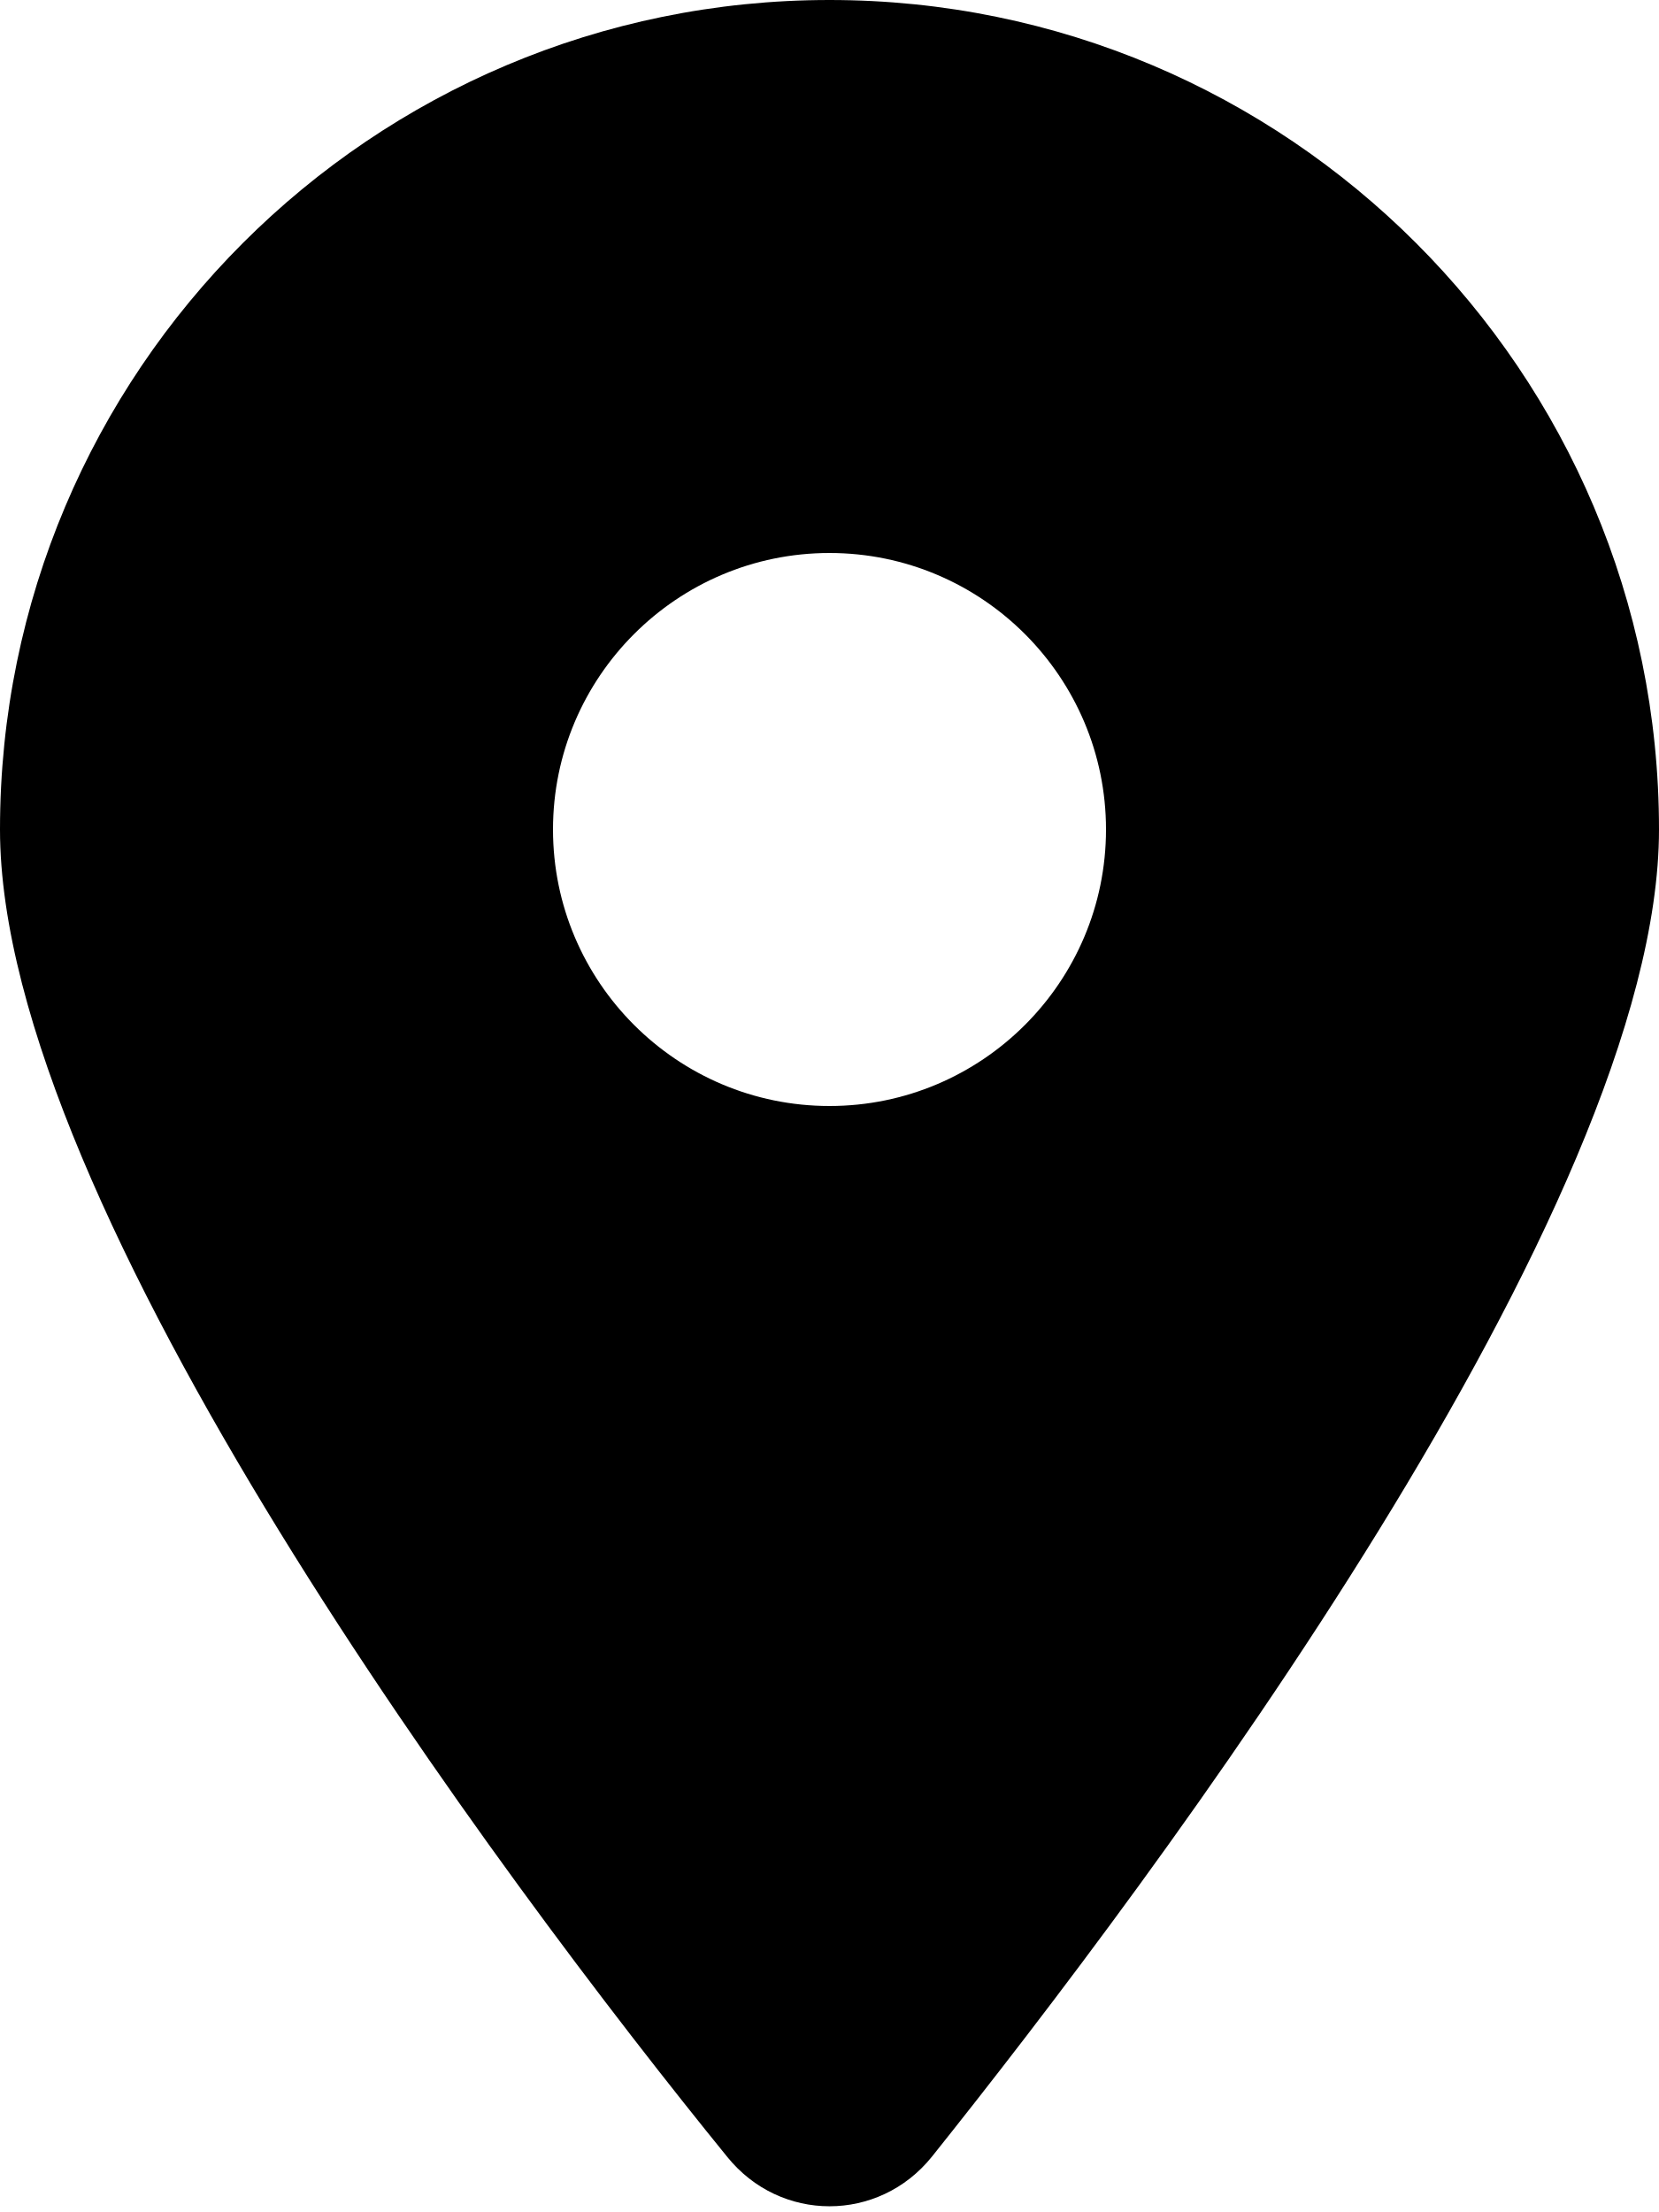
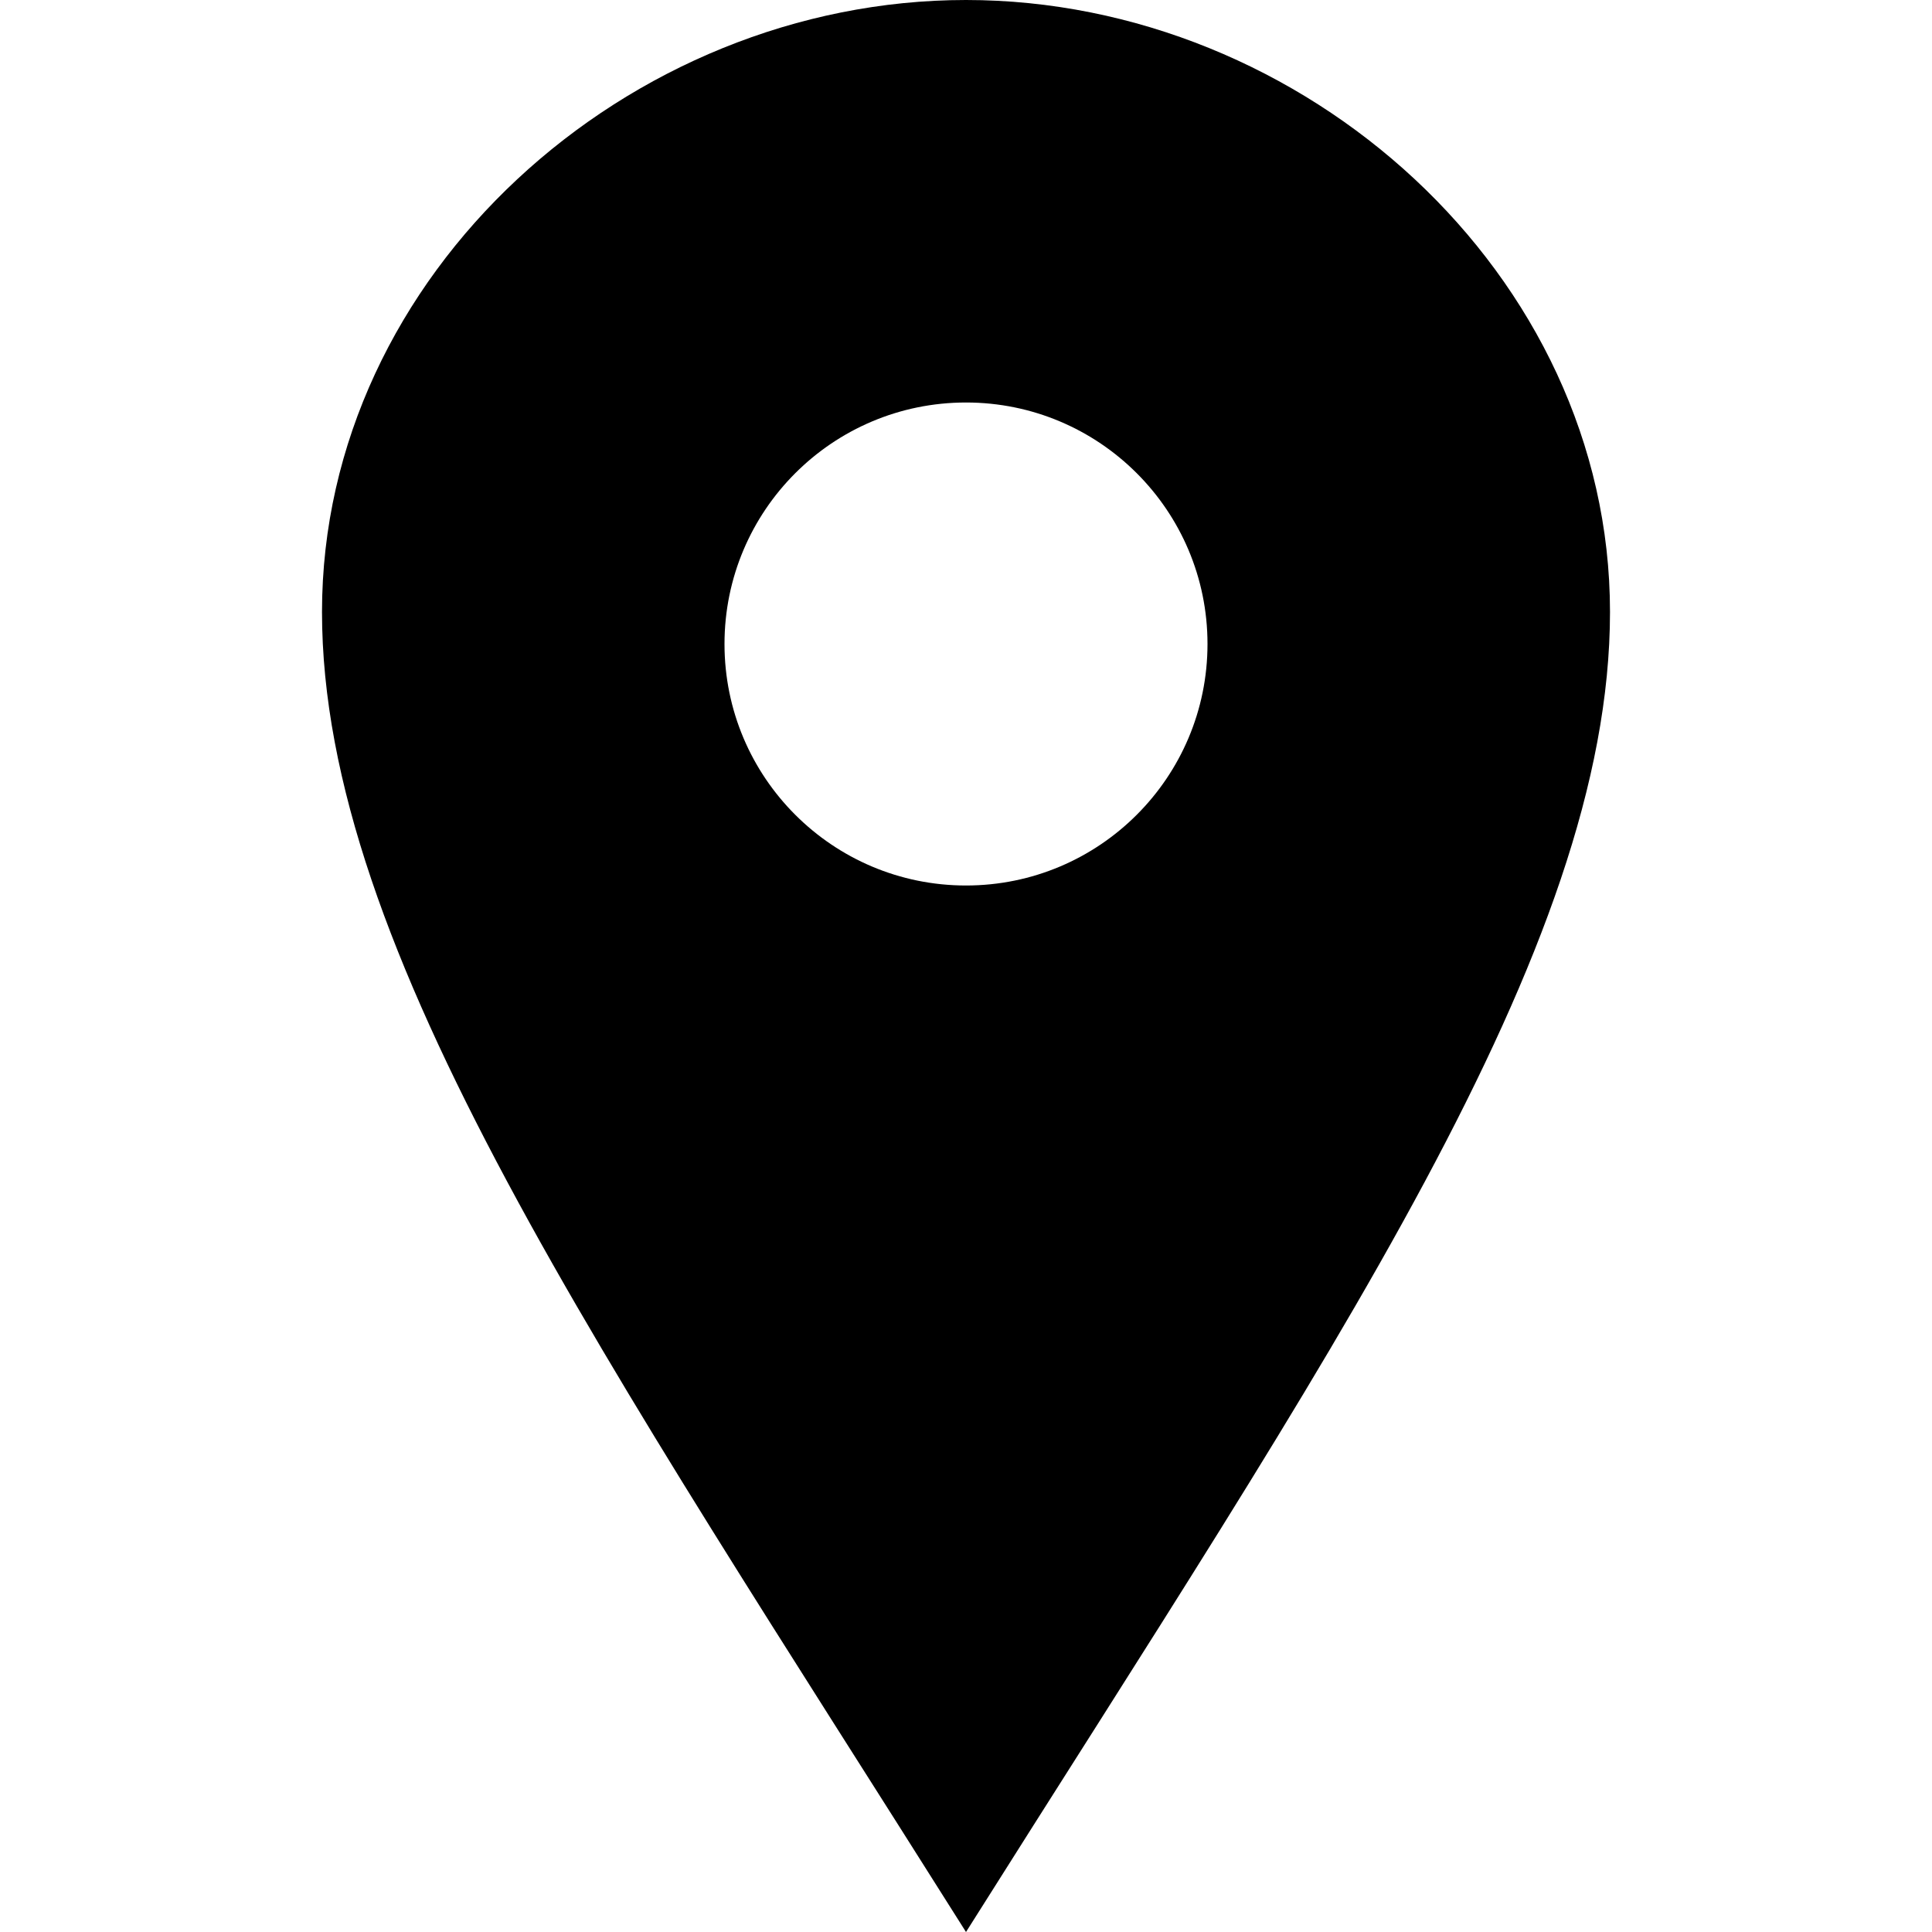
- <svg xmlns="http://www.w3.org/2000/svg" viewBox="0 0 384 512">
-   <path fill="black" d="M168.3 499.2C116.1 435 0 279.4 0 192C0 85.96 85.96 0 192 0C298 0 384 85.96 384 192C384 279.4 267 435 215.7 499.2C203.4 514.5 180.6 514.5 168.3 499.2H168.3zM192 256C227.3 256 256 227.3 256 192C256 156.7 227.3 128 192 128C156.7 128 128 156.7 128 192C128 227.3 156.7 256 192 256z" />
+ <svg xmlns="http://www.w3.org/2000/svg" viewBox="0 0 24 24">
+   <path d="M12 0c-4.198 0-8 3.403-8 7.602 0 4.198 3.469 9.21 8 16.398 4.531-7.188 8-12.2 8-16.398 0-4.199-3.801-7.602-8-7.602zm0 11c-1.657 0-3-1.343-3-3s1.343-3 3-3 3 1.343 3 3-1.343 3-3 3z" />
</svg>
